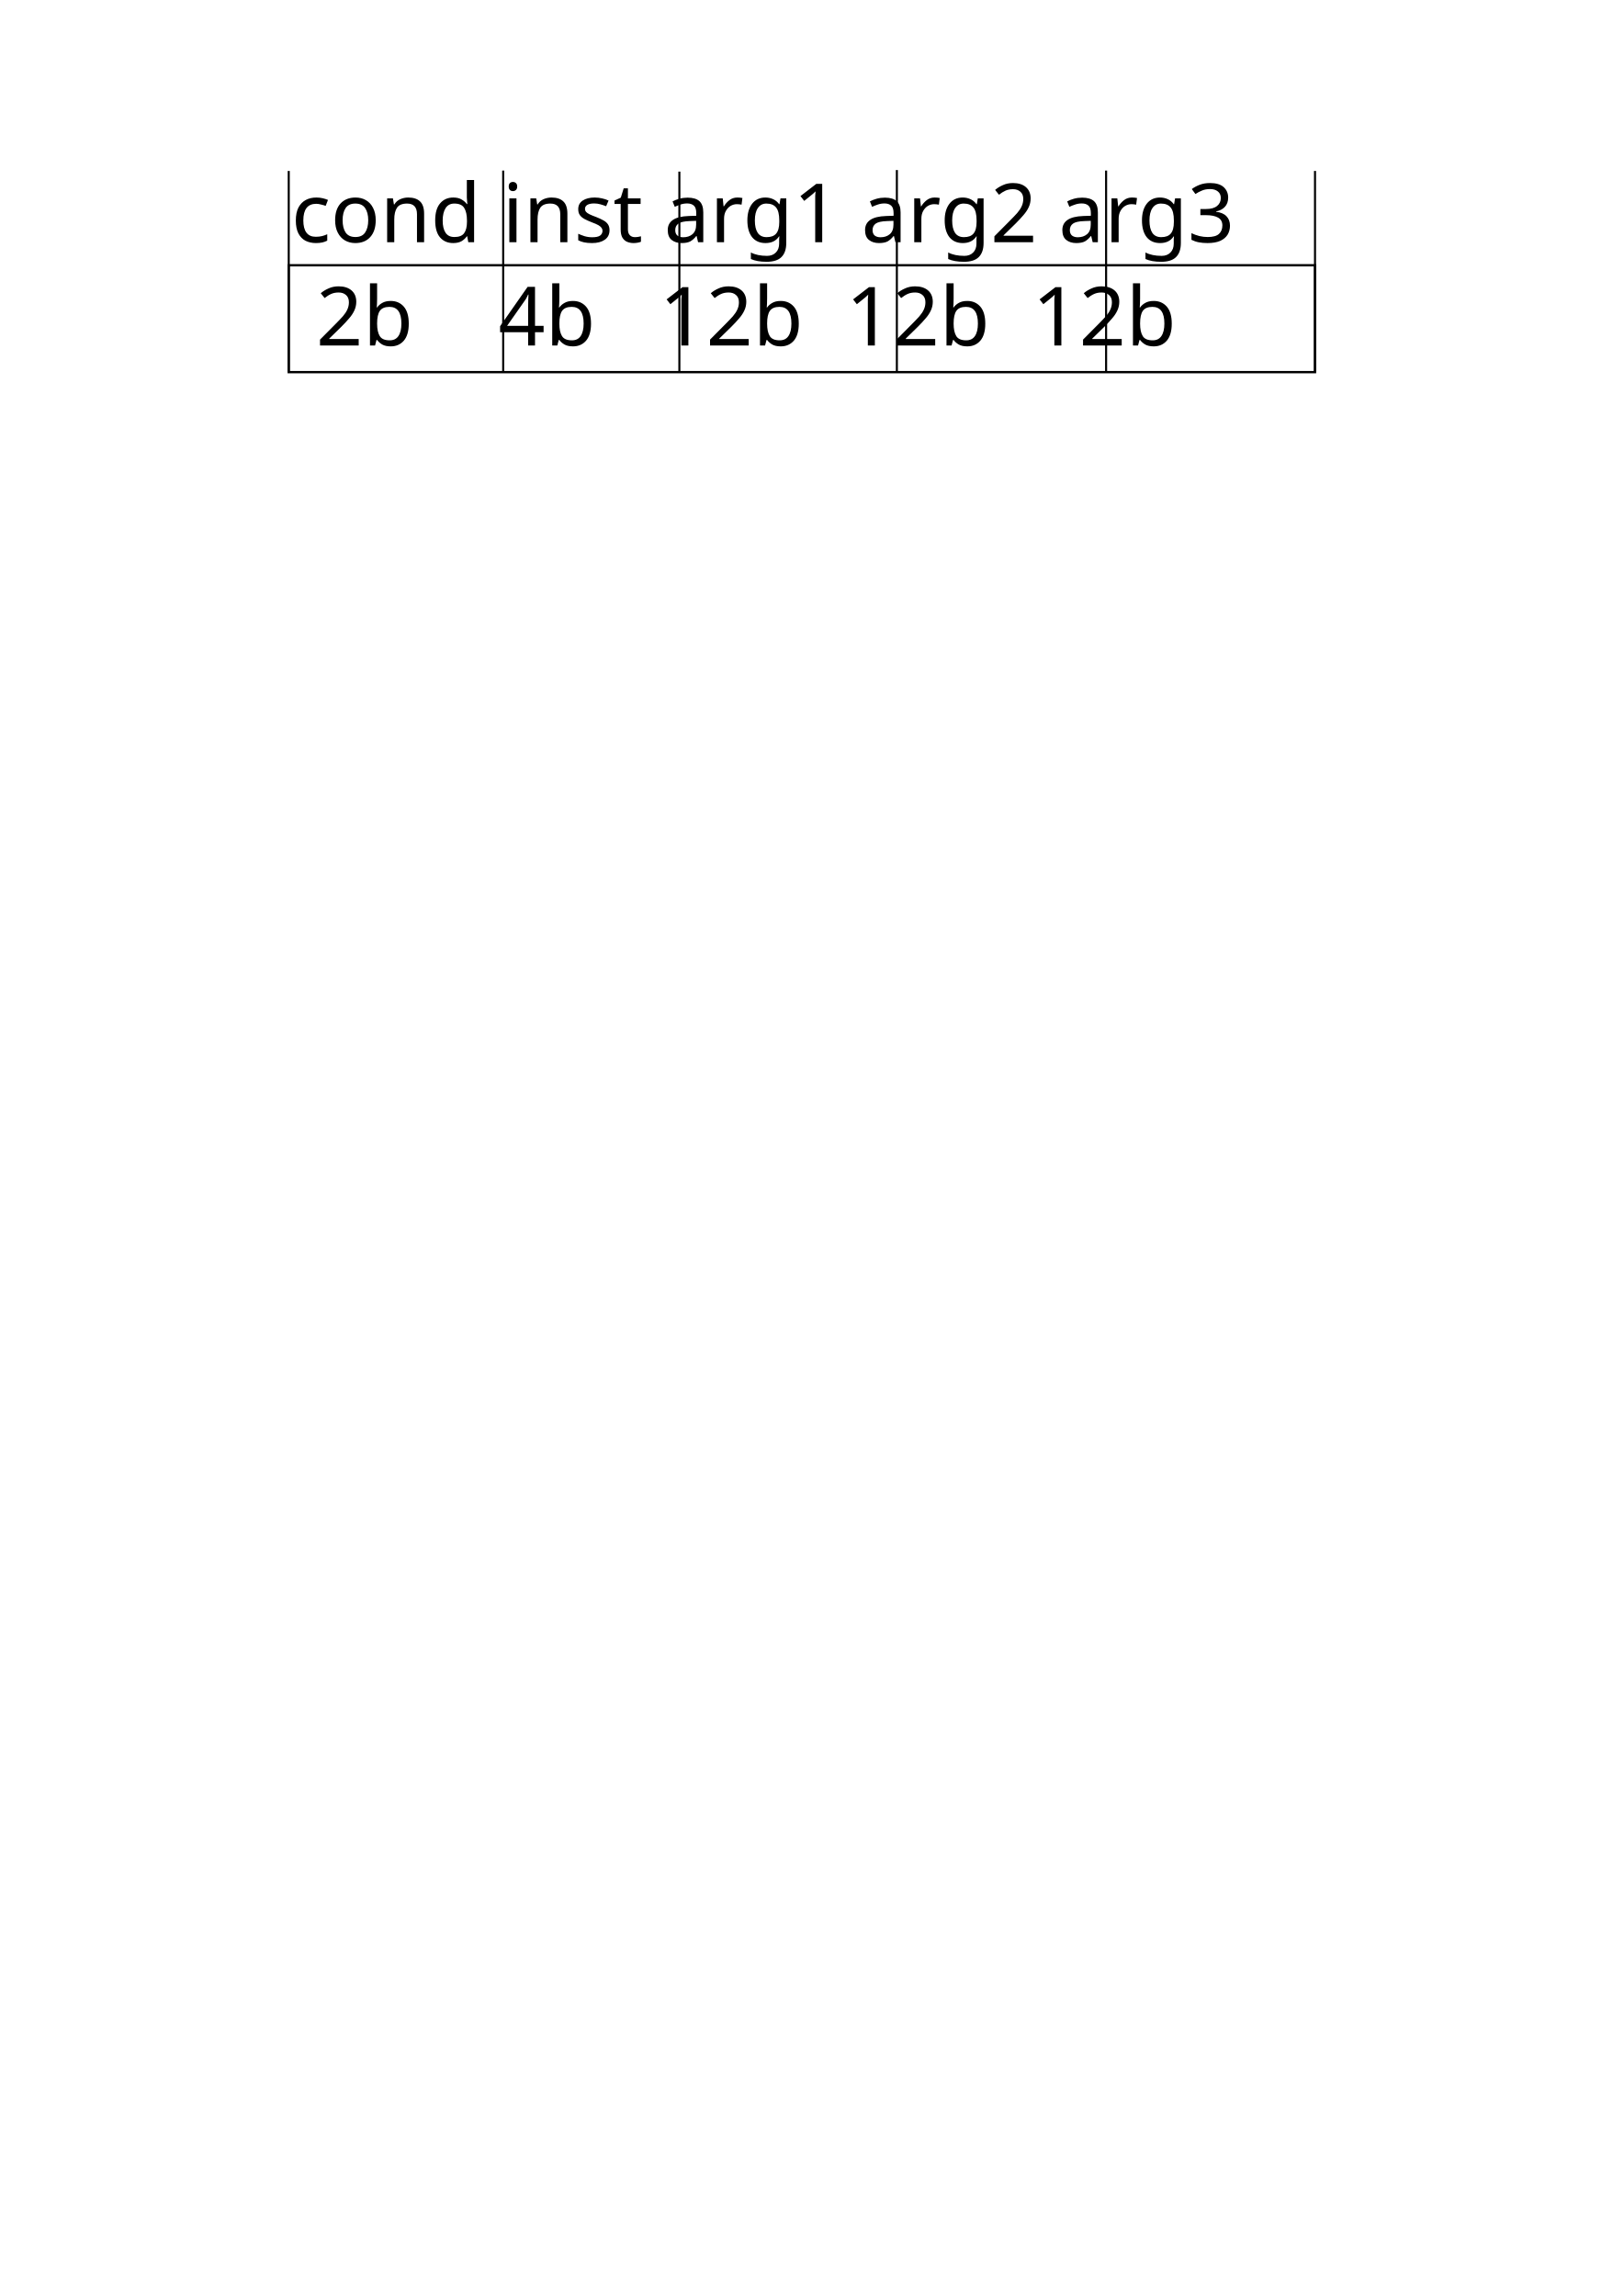
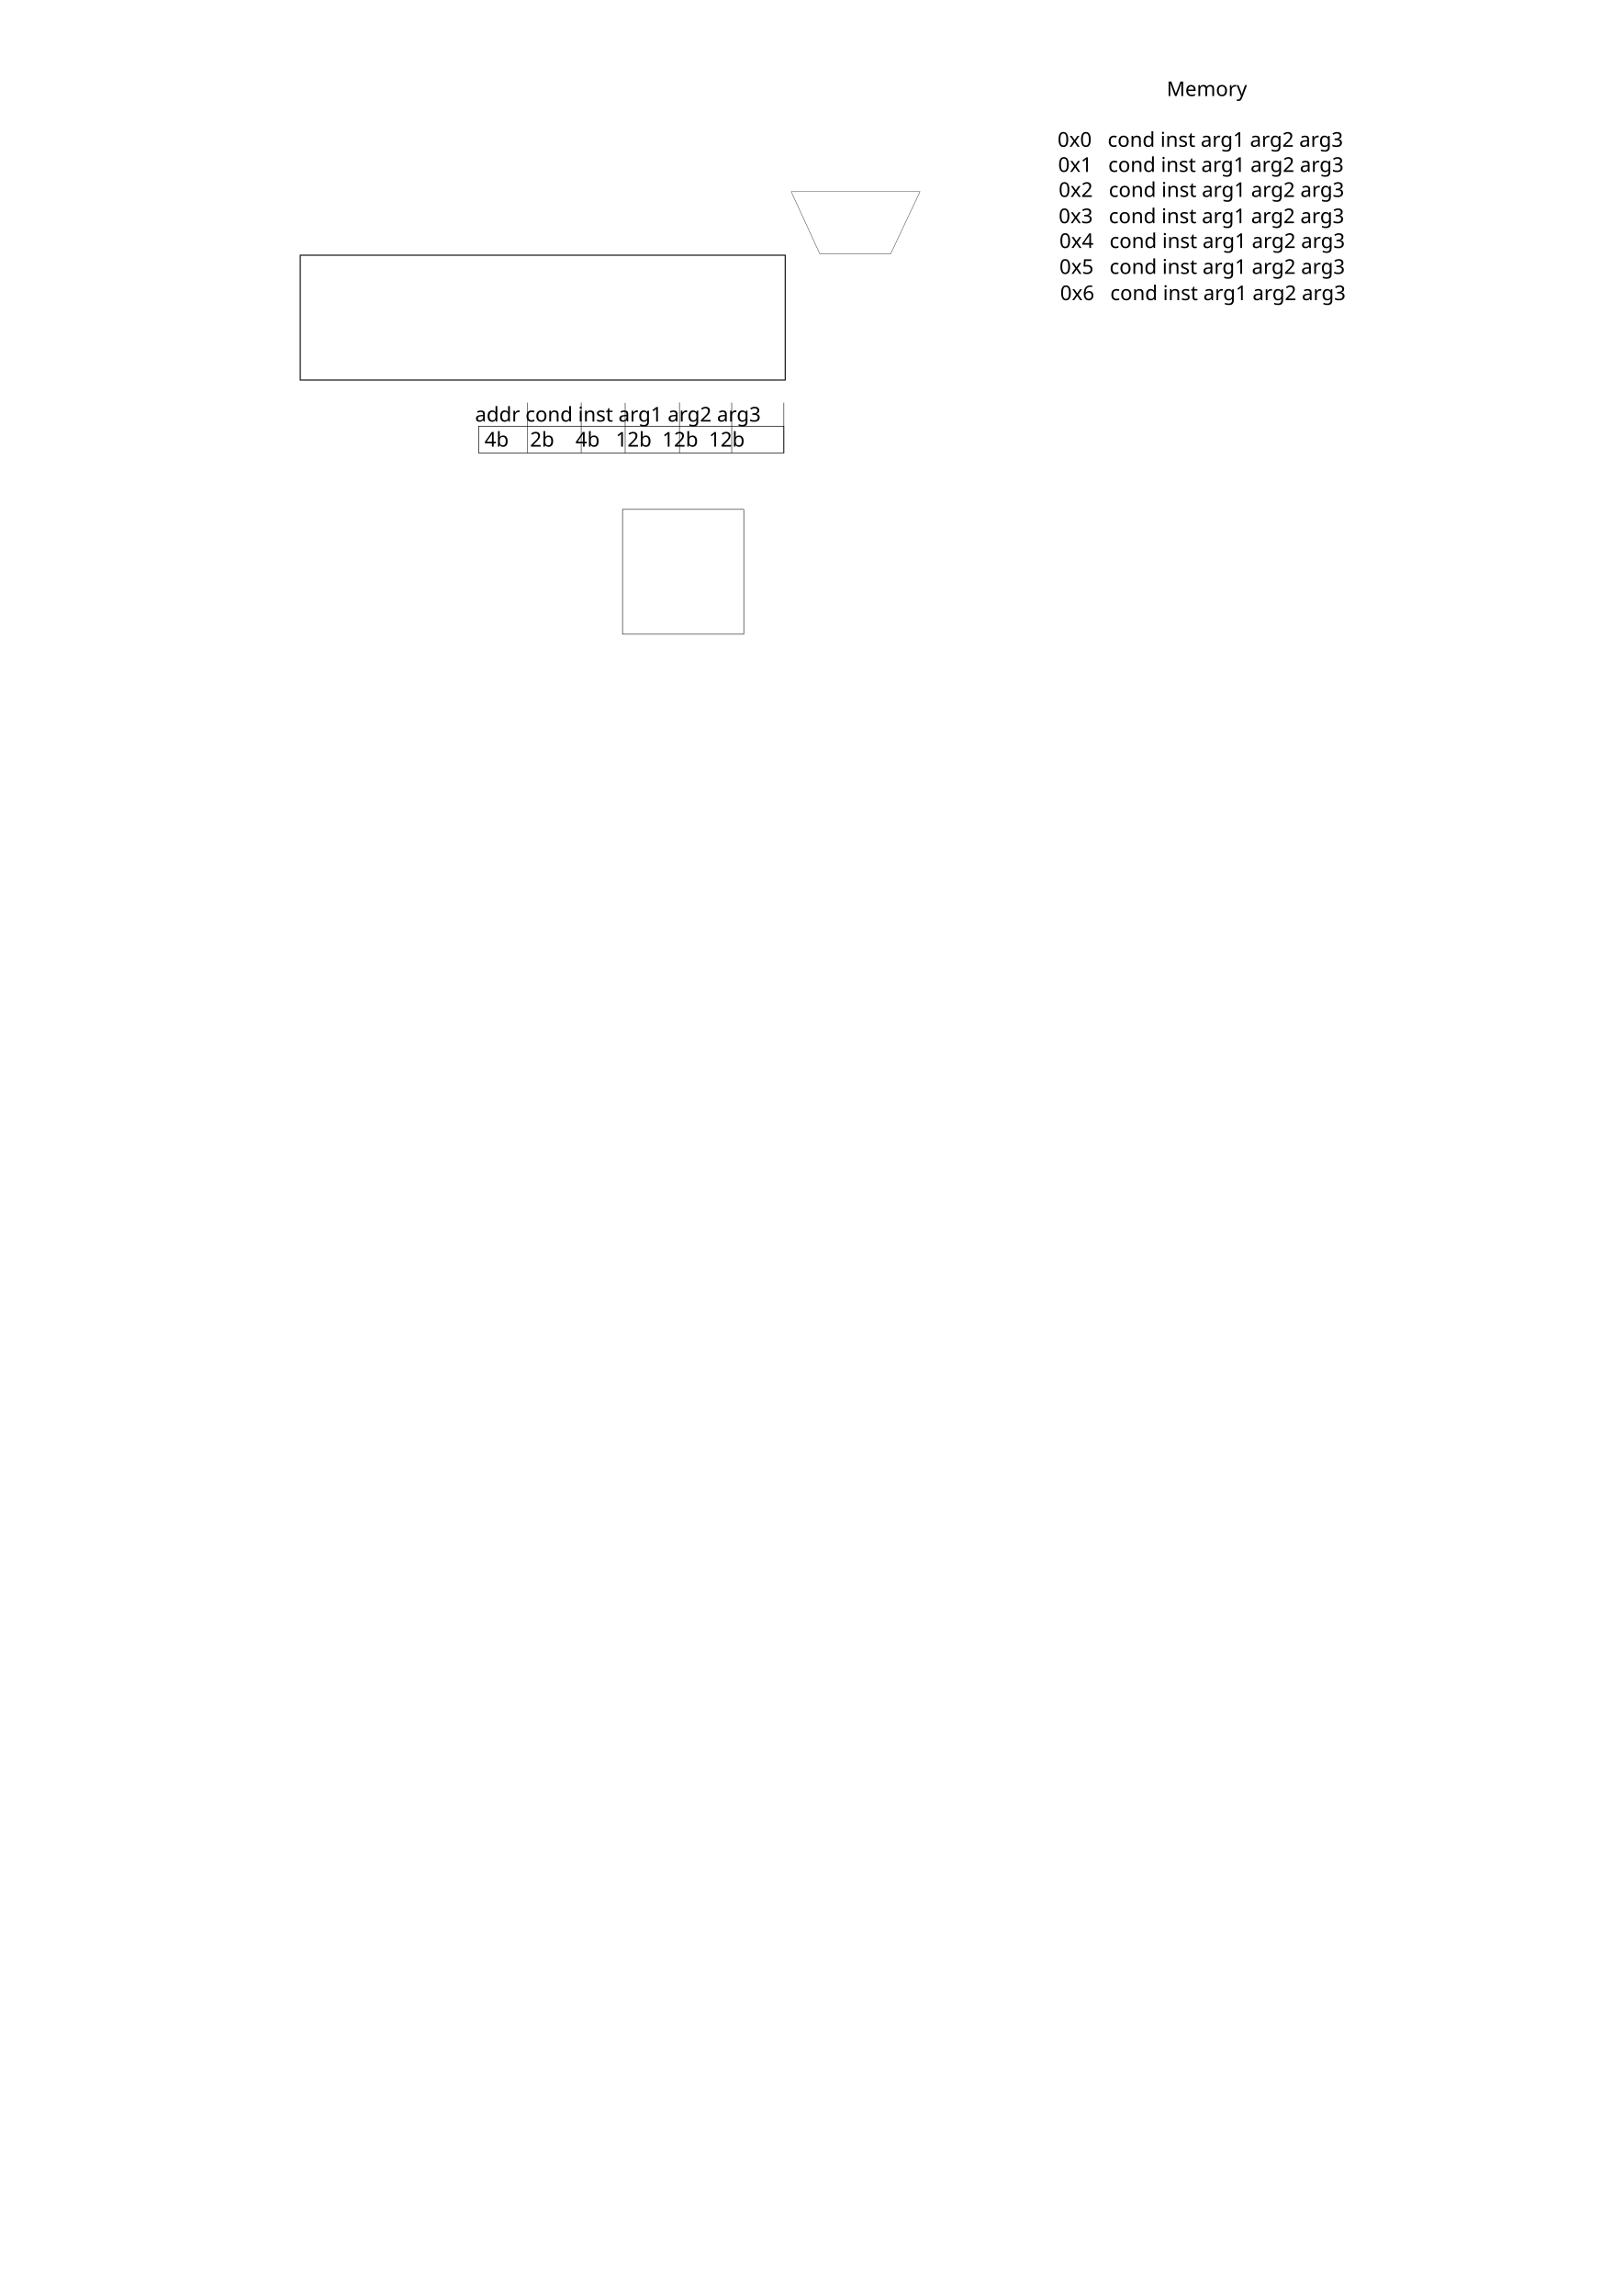
- <svg xmlns="http://www.w3.org/2000/svg" width="210mm" height="297mm" viewBox="0 0 210 297" version="1.1" id="svg8">
-   <defs id="defs2" />
-   <g id="layer1">
-     <text xml:space="preserve" style="font-style:normal;font-weight:normal;font-size:10.583px;line-height:1.25;font-family:sans-serif;letter-spacing:0px;word-spacing:0px;fill:#000000;fill-opacity:1;stroke:none;stroke-width:0.265" x="37.685" y="31.334" id="text819">
-       <tspan id="tspan817" x="37.685" y="31.334" style="stroke-width:0.265">cond inst arg1 arg2 arg3</tspan>
+ <svg xmlns="http://www.w3.org/2000/svg" xmlns:ns1="http://www.openswatchbook.org/uri/2009/osb" xmlns:xlink="http://www.w3.org/1999/xlink" width="841mm" height="1189mm" viewBox="0 0 841 1189" version="1.1" id="svg8">
+   <defs id="defs2">
+     <linearGradient id="linearGradient2403">
+       <stop style="stop-color:#000000;stop-opacity:1;" offset="0" id="stop2399" />
+       <stop style="stop-color:#000000;stop-opacity:0;" offset="1" id="stop2401" />
+     </linearGradient>
+     <linearGradient id="linearGradient947" ns1:paint="solid">
+       <stop style="stop-color:#000000;stop-opacity:1;" offset="0" id="stop945" />
+     </linearGradient>
+     <linearGradient id="linearGradient941">
+       <stop style="stop-color:#000000;stop-opacity:1;" offset="0" id="stop937" />
+       <stop style="stop-color:#000000;stop-opacity:0;" offset="1" id="stop939" />
+     </linearGradient>
+     <linearGradient id="linearGradient919" ns1:paint="solid">
+       <stop style="stop-color:#000000;stop-opacity:1;" offset="0" id="stop917" />
+     </linearGradient>
+     <radialGradient xlink:href="#linearGradient941" id="radialGradient943" cx="472.365" cy="-762.995" fx="472.365" fy="-762.995" r="79.706" gradientTransform="matrix(1,0,0,0.06639004,0,-712.3398)" gradientUnits="userSpaceOnUse" />
+     <linearGradient xlink:href="#linearGradient2403" id="linearGradient2405" x1="392.159" y1="-762.995" x2="552.57" y2="-762.995" gradientUnits="userSpaceOnUse" />
+   </defs>
+   <g id="layer1" transform="translate(0,892)">
+     <text xml:space="preserve" style="font-style:normal;font-weight:normal;font-size:10.583px;line-height:1.25;font-family:sans-serif;letter-spacing:0px;word-spacing:0px;fill:#000000;fill-opacity:1;stroke:none;stroke-width:0.265" x="246.105" y="-673.59" id="text819">
+       <tspan id="tspan817" x="246.105" y="-673.59" style="stroke-width:0.265">addr cond inst arg1 arg2 arg3</tspan>
    </text>
-     <text xml:space="preserve" style="font-style:normal;font-weight:normal;font-size:10.583px;line-height:1.25;font-family:sans-serif;letter-spacing:0px;word-spacing:0px;fill:#000000;fill-opacity:1;stroke:none;stroke-width:0.265" x="40.892" y="44.698" id="text823">
-       <tspan id="tspan821" x="40.892" y="44.698" style="stroke-width:0.265">2b    4b   12b  12b  12b</tspan>
+     <text xml:space="preserve" style="font-style:normal;font-weight:normal;font-size:10.583px;line-height:1.25;font-family:sans-serif;letter-spacing:0px;word-spacing:0px;fill:#000000;fill-opacity:1;stroke:none;stroke-width:0.265" x="251.013" y="-660.605" id="text823">
+       <tspan id="tspan821" x="251.013" y="-660.605" style="stroke-width:0.265">4b    2b    4b   12b  12b  12b</tspan>
    </text>
-     <rect style="fill:none;stroke:#000000;stroke-width:0.3;stroke-miterlimit:4;stroke-dasharray:none;stroke-dashoffset:0;stroke-opacity:1" id="rect835" width="132.732" height="13.824" x="37.344" y="34.313" ry="6.723" rx="0" />
-     <path style="fill:none;stroke:#000000;stroke-width:0.265px;stroke-linecap:butt;stroke-linejoin:miter;stroke-opacity:1" d="M 37.344,48.137 V 22.113" id="path840" />
-     <path style="fill:none;stroke:#000000;stroke-width:0.265px;stroke-linecap:butt;stroke-linejoin:miter;stroke-opacity:1" d="M 65.08,48.088 V 22.064" id="path840-8" />
-     <path style="fill:none;stroke:#000000;stroke-width:0.265px;stroke-linecap:butt;stroke-linejoin:miter;stroke-opacity:1" d="M 87.865,48.221 V 22.198" id="path840-88" />
-     <path style="fill:none;stroke:#000000;stroke-width:0.265px;stroke-linecap:butt;stroke-linejoin:miter;stroke-opacity:1" d="M 115.995,48.021 V 21.997" id="path840-3" />
-     <path style="fill:none;stroke:#000000;stroke-width:0.265px;stroke-linecap:butt;stroke-linejoin:miter;stroke-opacity:1" d="M 143.056,48.088 V 22.064" id="path840-0" />
-     <path style="fill:none;stroke:#000000;stroke-width:0.265px;stroke-linecap:butt;stroke-linejoin:miter;stroke-opacity:1" d="M 170.076,48.137 V 22.113" id="path840-4" />
+     <rect style="fill:none;stroke:#000000;stroke-width:0.327;stroke-miterlimit:4;stroke-dasharray:none;stroke-dashoffset:0;stroke-opacity:1" id="rect835" width="158.155" height="13.824" x="247.934" y="-671.178" ry="6.723" rx="0" />
+     <path style="fill:none;stroke:#000000;stroke-width:0.265px;stroke-linecap:butt;stroke-linejoin:miter;stroke-opacity:1" d="m 273.356,-657.355 v -26.024" id="path840" />
+     <path style="fill:none;stroke:#000000;stroke-width:0.265px;stroke-linecap:butt;stroke-linejoin:miter;stroke-opacity:1" d="m 301.093,-657.404 v -26.024" id="path840-8" />
+     <path style="fill:none;stroke:#000000;stroke-width:0.265px;stroke-linecap:butt;stroke-linejoin:miter;stroke-opacity:1" d="M 323.877,-657.27 V -683.294" id="path840-88" />
+     <path style="fill:none;stroke:#000000;stroke-width:0.265px;stroke-linecap:butt;stroke-linejoin:miter;stroke-opacity:1" d="m 352.007,-657.471 v -26.024" id="path840-3" />
+     <path style="fill:none;stroke:#000000;stroke-width:0.265px;stroke-linecap:butt;stroke-linejoin:miter;stroke-opacity:1" d="m 379.068,-657.404 v -26.024" id="path840-0" />
+     <path style="fill:none;stroke:#000000;stroke-width:0.265px;stroke-linecap:butt;stroke-linejoin:miter;stroke-opacity:1" d="m 406.089,-657.355 v -26.024" id="path840-4" />
+     <text xml:space="preserve" style="font-style:normal;font-weight:normal;font-size:10.583px;line-height:1.25;font-family:sans-serif;letter-spacing:0px;word-spacing:0px;fill-opacity:1;stroke:none" x="547.877" y="-815.951" id="text893">
+       <tspan id="tspan891" x="547.877" y="-815.951" style="fill-opacity:1;stroke:none">0x0   cond inst arg1 arg2 arg3</tspan>
+     </text>
+     <text xml:space="preserve" style="font-style:normal;font-weight:normal;font-size:10.583px;line-height:1.25;font-family:sans-serif;letter-spacing:0px;word-spacing:0px;fill-opacity:1;stroke:none;stroke-width:1" x="548.171" y="-802.95" id="text893-6">
+       <tspan id="tspan891-9" x="548.171" y="-802.95" style="fill-opacity:1;stroke:none;stroke-width:1">0x1   cond inst arg1 arg2 arg3</tspan>
+     </text>
+     <text xml:space="preserve" style="font-style:normal;font-weight:normal;font-size:10.583px;line-height:1.25;font-family:sans-serif;letter-spacing:0px;word-spacing:0px;fill-opacity:1;stroke:none;stroke-width:1" x="548.463" y="-789.975" id="text893-6-5">
+       <tspan id="tspan891-9-3" x="548.463" y="-789.975" style="fill-opacity:1;stroke:none;stroke-width:1">0x2   cond inst arg1 arg2 arg3</tspan>
+     </text>
+     <text xml:space="preserve" style="font-style:normal;font-weight:normal;font-size:10.583px;line-height:1.25;font-family:sans-serif;letter-spacing:0px;word-spacing:0px;fill-opacity:1;stroke:none;stroke-width:1" x="548.463" y="-776.367" id="text893-6-3">
+       <tspan id="tspan891-9-37" x="548.463" y="-776.367" style="fill-opacity:1;stroke:none;stroke-width:1">0x3   cond inst arg1 arg2 arg3</tspan>
+     </text>
+     <text xml:space="preserve" style="font-style:normal;font-weight:normal;font-size:10.583px;line-height:1.25;font-family:sans-serif;letter-spacing:0px;word-spacing:0px;fill-opacity:1;stroke:none;stroke-width:1" x="548.841" y="-763.516" id="text893-6-5-3">
+       <tspan id="tspan891-9-3-4" x="548.841" y="-763.516" style="fill-opacity:1;stroke:none;stroke-width:1">0x4   cond inst arg1 arg2 arg3</tspan>
+     </text>
+     <text xml:space="preserve" style="font-style:normal;font-weight:normal;font-size:10.583px;line-height:1.25;font-family:sans-serif;letter-spacing:0px;word-spacing:0px;fill-opacity:1;stroke:none;stroke-width:1" x="548.841" y="-750.098" id="text893-6-3-8">
+       <tspan id="tspan891-9-37-6" x="548.841" y="-750.098" style="fill-opacity:1;stroke:none;stroke-width:1">0x5   cond inst arg1 arg2 arg3</tspan>
+     </text>
+     <text xml:space="preserve" style="font-style:normal;font-weight:normal;font-size:10.583px;line-height:1.25;font-family:sans-serif;letter-spacing:0px;word-spacing:0px;fill-opacity:1;stroke:none;stroke-width:1" x="549.219" y="-736.491" id="text893-6-3-8-3">
+       <tspan id="tspan891-9-37-6-4" x="549.219" y="-736.491" style="fill-opacity:1;stroke:none;stroke-width:1">0x6   cond inst arg1 arg2 arg3</tspan>
+     </text>
+     <text xml:space="preserve" style="font-style:normal;font-weight:normal;font-size:10.583px;line-height:1.25;font-family:sans-serif;letter-spacing:0px;word-spacing:0px;fill:#000000;fill-opacity:1;stroke:none;stroke-width:0.265" x="452.438" y="-761.522" id="text2515">
+       <tspan id="tspan2513" x="452.438" y="-752.159" style="stroke-width:0.265" />
+     </text>
+     <text xml:space="preserve" style="font-style:normal;font-weight:normal;font-size:10.583px;line-height:1.25;font-family:sans-serif;letter-spacing:0px;word-spacing:0px;fill:#000000;fill-opacity:1;stroke:none;stroke-width:0.265" x="604.384" y="-842.22" id="text2519">
+       <tspan id="tspan2517" x="604.384" y="-842.22" style="stroke-width:0.265">Memory</tspan>
+     </text>
+     <path style="fill:none;stroke:#000000;stroke-width:0.177px;stroke-linecap:butt;stroke-linejoin:miter;stroke-opacity:1" d="M 409.868,-792.741 H 476.632 l -15.172,32.188 h -36.781 l -14.811,-32.188" id="path2521" />
+     <rect style="fill:none;fill-opacity:1;stroke:#000000;stroke-width:0.265;stroke-opacity:1" id="rect2523" width="62.808" height="64.679" x="322.51" y="-628.108" ry="6.723" rx="0" />
+     <rect style="fill:none;fill-opacity:1;stroke:#000000;stroke-width:0.529;stroke-opacity:1" id="rect2523-5" width="251.233" height="64.679" x="155.551" y="-759.784" ry="6.723" rx="0" />
  </g>
</svg>
